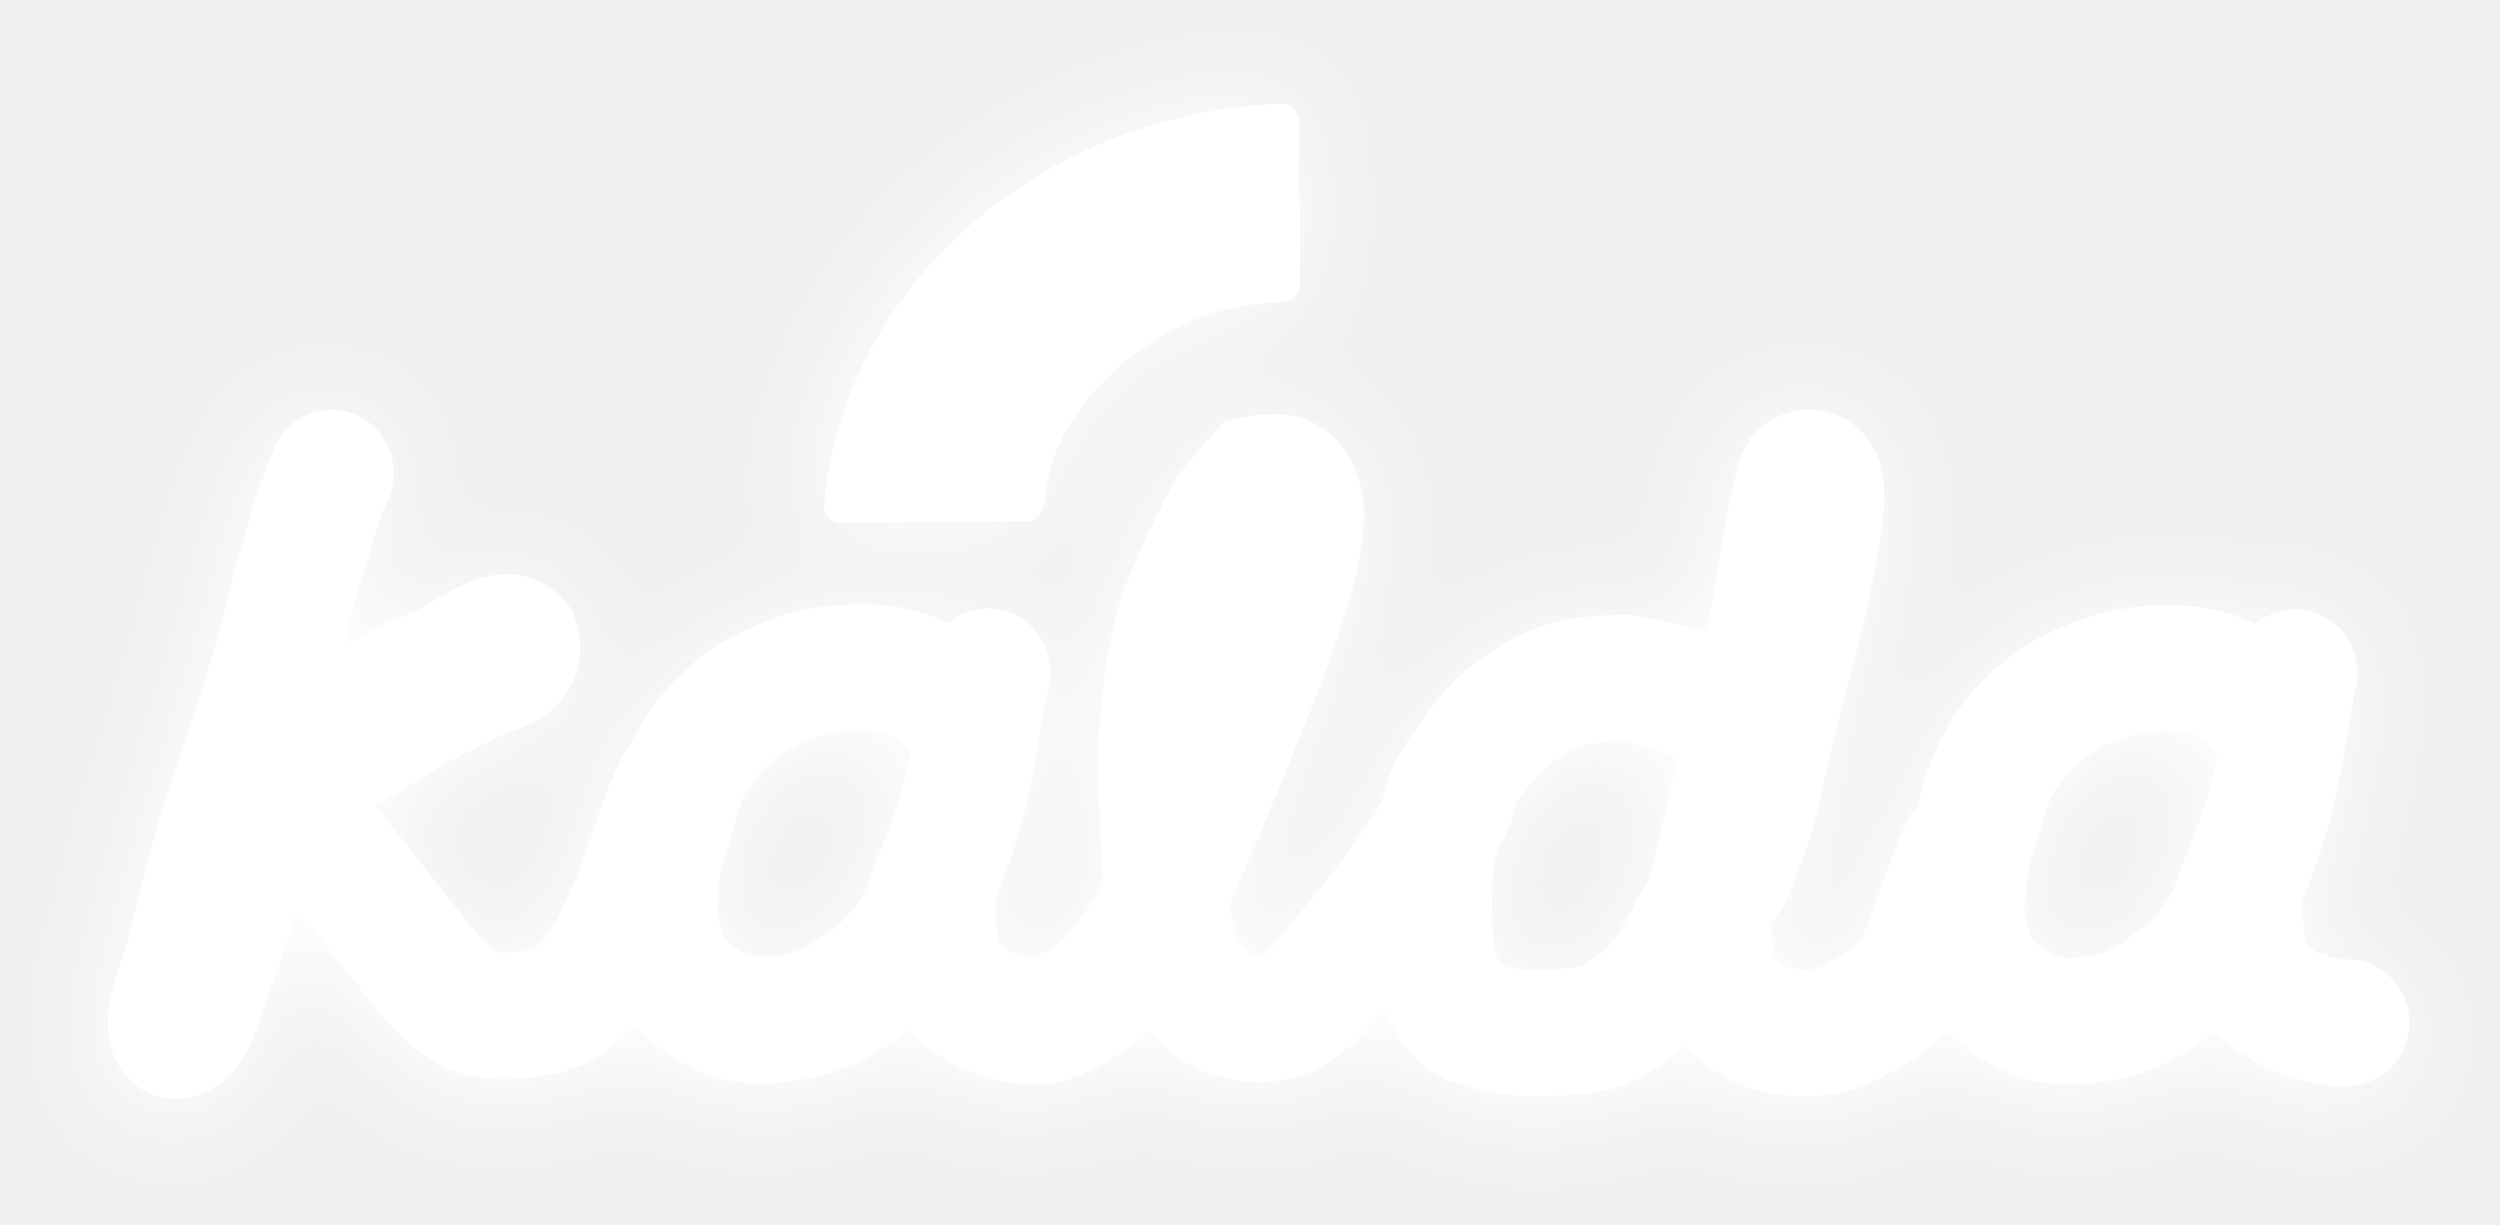
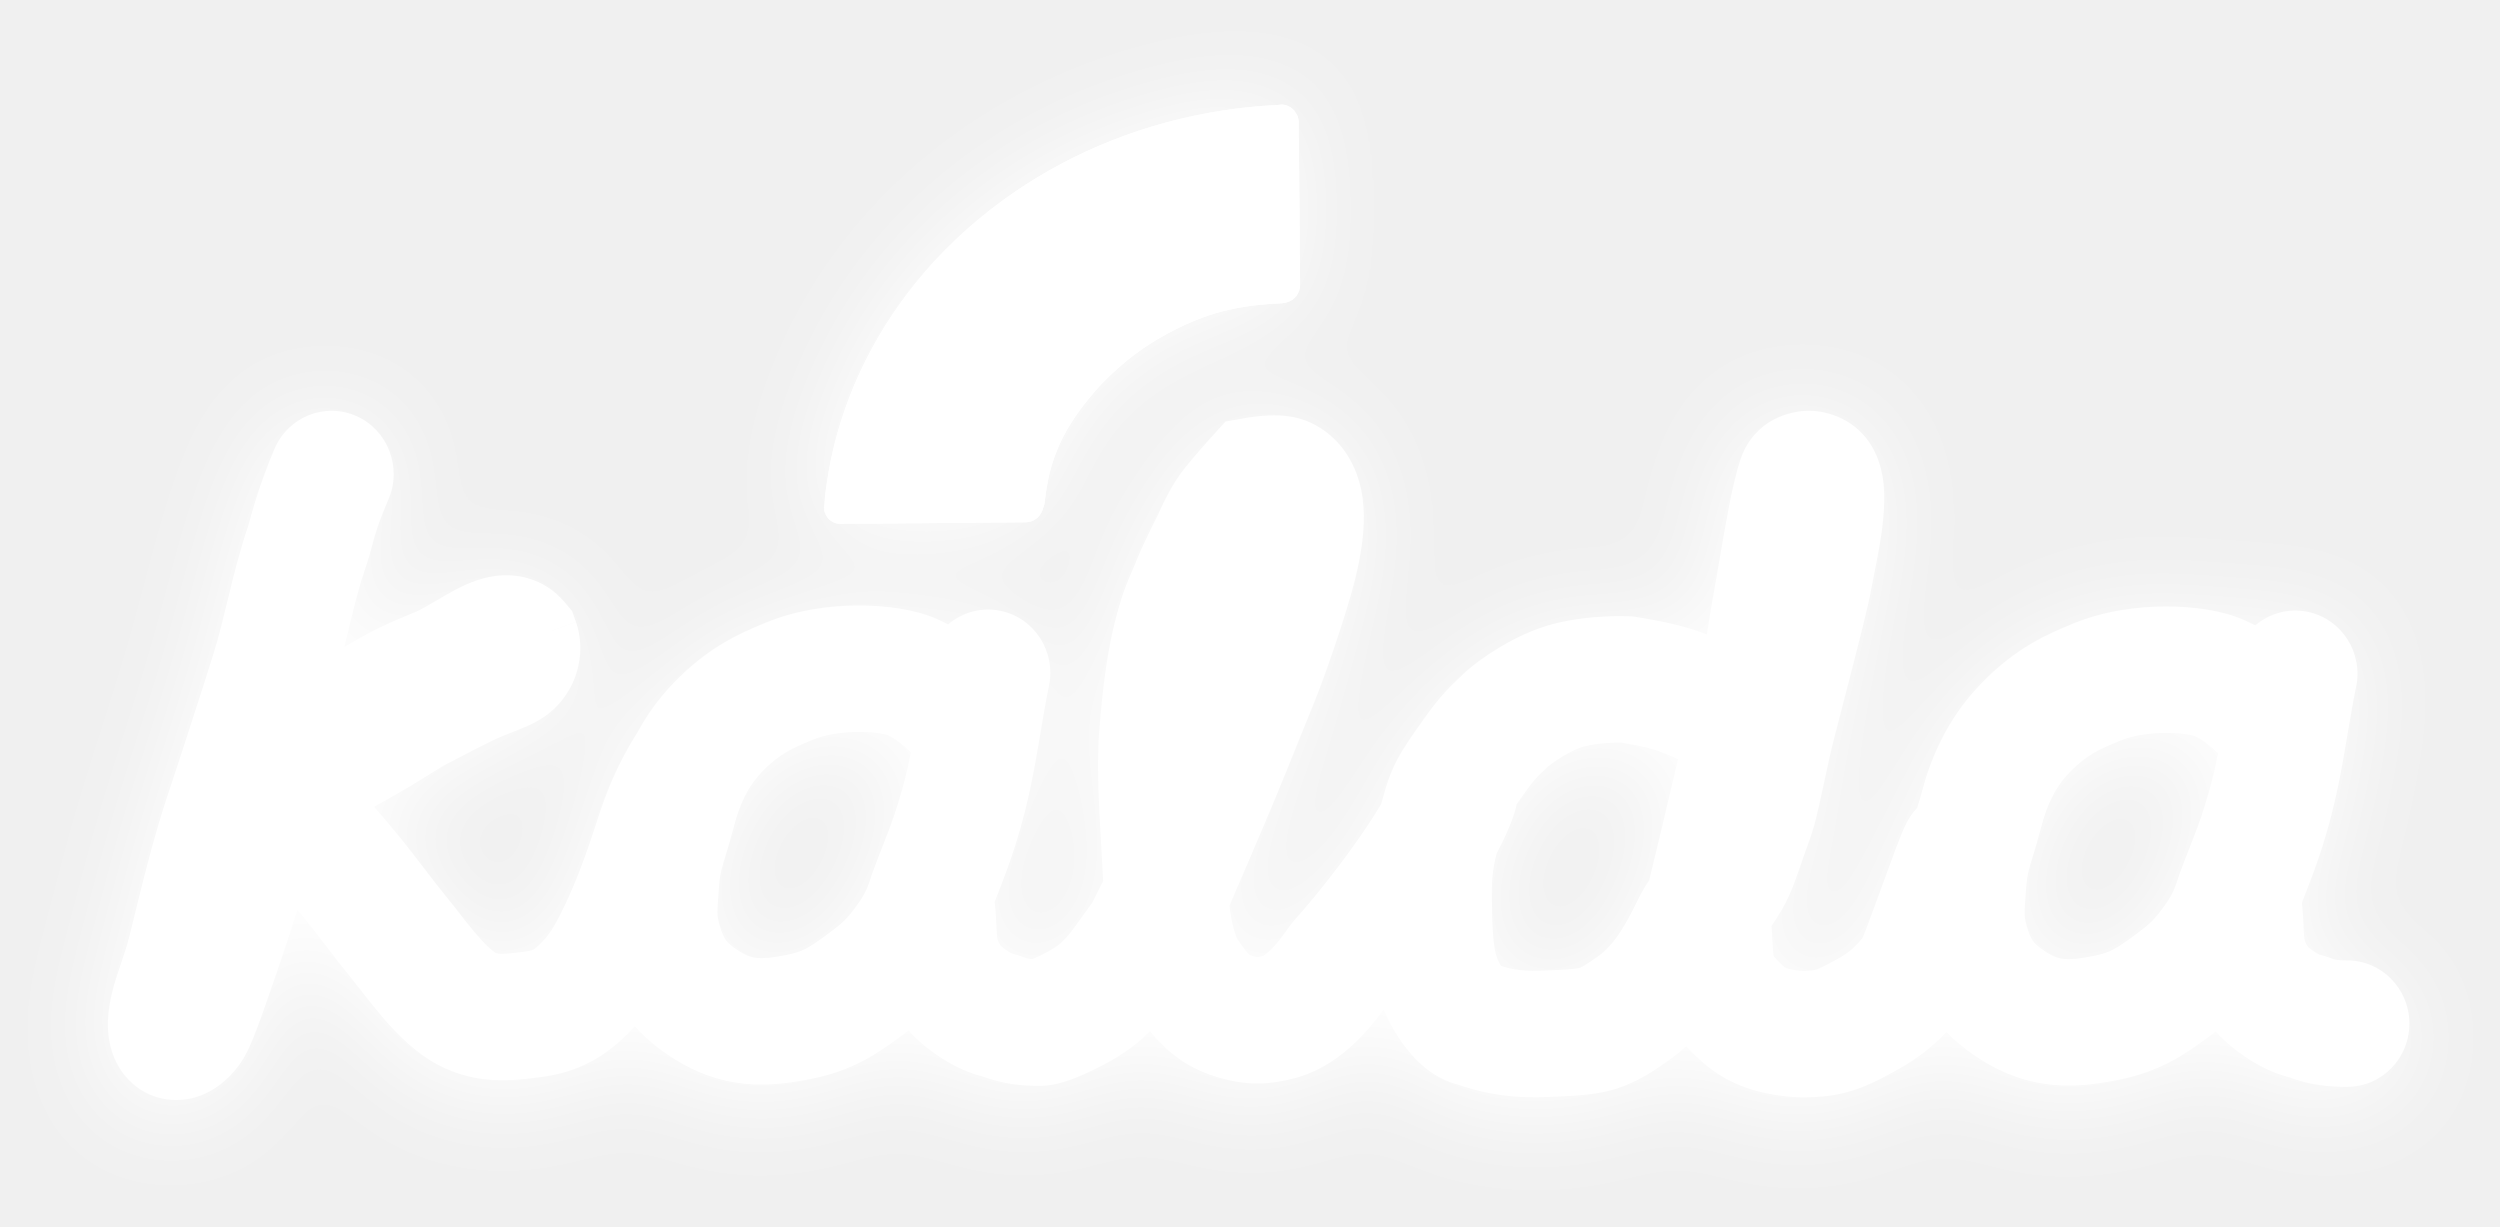
- <svg xmlns="http://www.w3.org/2000/svg" width="533" height="261" viewBox="0 0 533 261" fill="none">
+ <svg xmlns="http://www.w3.org/2000/svg" width="212" height="104" viewBox="0 0 533 261" fill="none">
  <path fill-rule="evenodd" clip-rule="evenodd" d="M273.111 22.101C268.253 22.352 264.48 22.728 260.398 23.368C244.324 25.888 229.304 31.804 216.23 40.766C209.158 45.614 202.68 51.377 197.28 57.623C187.13 69.364 180.263 83.026 177.184 97.602C176.376 101.429 175.802 105.568 175.558 109.335C175.514 110.023 175.71 107.383 175.689 107.63C175.535 109.704 177.157 111.469 179.201 111.452L218.698 111.113C220.294 111.099 221.711 110.068 222.238 108.534L222.542 107.652C222.639 107.369 222.703 107.075 222.735 106.777C223.702 97.964 226.27 91.964 232.167 84.707C233.127 83.526 234.369 82.107 235.026 81.441C239.642 76.76 243.858 73.577 249.242 70.71C257.188 66.477 263.717 64.856 273.123 64.432C273.325 64.423 273.527 64.398 273.725 64.357L274.152 64.269C275.927 63.9 277.195 62.304 277.18 60.462L276.883 25.869C276.865 23.742 275.155 22.032 273.064 22.05C272.178 22.066 273.394 22.087 273.111 22.101Z" fill="white" />
  <path fill-rule="evenodd" clip-rule="evenodd" d="M276.179 23.665C275.494 22.689 274.373 22.053 273.108 22.05L276.179 23.665ZM276.413 24.041C276.707 24.584 276.877 25.206 276.883 25.869L277.18 60.462C277.195 62.304 275.927 63.9 274.152 64.269L273.725 64.357C273.527 64.398 273.325 64.423 273.123 64.432C263.717 64.856 257.188 66.477 249.242 70.71C243.858 73.577 239.642 76.76 235.026 81.441C234.369 82.107 233.127 83.526 232.167 84.707C226.27 91.964 223.702 97.964 222.735 106.777C222.703 107.075 222.639 107.369 222.542 107.652L222.238 108.534C221.711 110.068 220.294 111.099 218.698 111.113L179.201 111.452C179.056 111.453 178.912 111.445 178.772 111.429C178.219 111.365 177.707 111.17 177.265 110.877C176.71 110.507 176.264 109.982 175.989 109.364M175.846 106.029C175.788 106.562 175.736 107.091 175.69 107.615L175.846 106.029ZM175.846 106.029C175.915 105.396 175.991 104.757 176.075 104.118C176.362 101.927 176.737 99.717 177.184 97.602C180.263 83.026 187.13 69.364 197.28 57.623L200.123 60.168C190.378 71.44 183.821 84.512 180.885 98.412C180.255 101.396 179.774 104.582 179.494 107.597L218.665 107.261L218.968 106.38C218.968 106.38 218.971 106.369 218.973 106.349C220.027 96.742 222.915 90.048 229.249 82.253C230.245 81.027 231.574 79.502 232.353 78.712C237.22 73.777 241.74 70.357 247.485 67.297C255.983 62.771 263.065 61.03 272.954 60.584L272.968 60.583L273.394 60.495L273.098 25.959C268.447 26.204 264.853 26.567 260.976 27.175L260.398 23.368C263.249 22.921 265.949 22.603 268.973 22.366C269.108 22.356 269.245 22.345 269.381 22.335C270.55 22.247 271.769 22.171 273.065 22.104L273.111 22.101C273.177 22.098 273.162 22.094 273.11 22.09C273.11 22.09 273.082 22.088 273.065 22.087C273.032 22.085 272.993 22.083 272.954 22.081C272.752 22.07 272.54 22.059 273.064 22.05L273.108 22.05M175.989 109.364C175.765 108.863 175.653 108.302 175.684 107.714C175.686 107.676 175.688 107.647 175.689 107.63L175.69 107.615M175.558 109.335C175.585 109 175.661 108.03 175.684 107.714C175.685 107.686 175.687 107.658 175.689 107.63C175.638 108.205 175.595 108.774 175.558 109.335C175.548 109.502 175.547 109.472 175.558 109.335ZM260.398 23.368C244.324 25.888 229.304 31.804 216.23 40.766C209.158 45.614 202.68 51.377 197.28 57.623L200.123 60.168C205.3 54.179 211.531 48.633 218.346 43.961C230.942 35.326 245.434 29.611 260.976 27.175L260.398 23.368ZM276.413 24.041C276.342 23.911 276.264 23.785 276.179 23.665L276.413 24.041Z" fill="white" />
  <path d="M272.032 133.145C268.571 143.421 267.595 145.045 264.609 152.612C258.708 167.568 248.63 190.537 248.63 190.537L247.718 174.101C247.718 174.101 247.01 163.435 247.568 156.639C248.2 148.939 248.949 141.041 251.163 133.324C252.483 128.719 252.851 128.703 254.874 123.59C255.113 122.984 257.058 118.795 258.601 115.797C260.196 112.7 260.744 110.698 262.922 107.998C265.101 105.299 267.971 102.134 267.971 102.134C267.971 102.134 272.036 101.413 273.781 102.084C274.729 102.449 277.474 103.993 277.523 109.814C277.573 115.634 275.492 122.869 272.032 133.145Z" fill="white" />
  <path d="M87.885 151.352C87.885 151.352 83.629 154.023 80.868 155.677C72.288 160.816 58.4 167.953 58.4 167.953C58.4 167.953 65.872 160.107 71.154 155.76C74.825 152.74 76.789 151.323 80.867 148.89C85.535 146.104 88.425 144.825 93.454 142.775C99.914 140.141 107.233 133.256 110.334 136.943C110.334 136.943 111.068 139.001 109.192 140.943C107.865 142.316 104.006 143.188 99.121 145.569C94.686 147.731 87.885 151.352 87.885 151.352Z" fill="white" />
  <path d="M373.003 175.188C369.197 185.486 370.446 184.764 363.74 193.687C366.099 184.017 367.396 178.59 369.662 168.902C371.422 161.379 372.513 157.181 374.098 149.626C375.335 143.728 376.16 142.628 377.055 136.677C377.779 131.862 378.869 126.068 379.678 121.264C380.792 114.653 382.359 105.57 383.642 101.992C384.212 100.404 386.955 100.466 387.771 101.957C389.869 105.787 386.726 118.239 385.888 123.135C385.051 128.031 378.306 152.981 377.236 157.838C374.301 171.163 374.43 171.328 373.003 175.188Z" fill="white" />
  <path fill-rule="evenodd" clip-rule="evenodd" d="M76.007 88.483C82.708 91.477 85.756 99.43 82.816 106.248C80.604 111.375 79.962 113.766 79.306 116.207C78.945 117.548 78.581 118.905 77.95 120.739C76.666 124.468 75.672 128.389 74.58 132.884C74.478 133.307 74.374 133.737 74.268 134.172C73.991 135.317 73.704 136.502 73.404 137.715C73.65 137.566 73.903 137.415 74.162 137.26C79.627 133.999 83.188 132.436 88.522 130.26C89.22 129.976 90.21 129.458 91.789 128.537C92.077 128.369 92.411 128.171 92.777 127.955C94.022 127.218 95.637 126.263 97.071 125.509C98.823 124.589 101.921 123.062 105.52 122.568C109.807 121.979 115.89 122.817 120.401 128.181L121.966 130.043L122.788 132.345L110.334 136.943C122.788 132.345 122.793 132.359 122.793 132.359L122.798 132.373L122.808 132.402L122.828 132.46L122.869 132.58C122.897 132.662 122.925 132.748 122.953 132.838C123.01 133.018 123.069 133.215 123.127 133.427C123.243 133.851 123.36 134.348 123.459 134.909C123.656 136.019 123.798 137.464 123.685 139.14C123.444 142.713 122.053 146.864 118.642 150.395C116.734 152.37 114.647 153.483 113.588 154.012C112.396 154.608 111.157 155.103 110.286 155.447C109.972 155.571 109.668 155.69 109.371 155.807C107.789 156.426 106.419 156.963 104.849 157.728C102.798 158.727 100.119 160.105 97.884 161.27C96.781 161.845 95.813 162.354 95.122 162.719L94.43 163.085L94.113 163.284C93.662 163.566 93.032 163.958 92.314 164.404C90.894 165.286 89.066 166.412 87.592 167.296C85.21 168.722 82.484 170.27 79.773 171.772C81.83 174.148 83.912 176.61 85.766 178.913C87.509 181.077 89.043 183.083 90.459 184.936C90.556 185.063 90.653 185.189 90.749 185.315C92.267 187.3 93.677 189.134 95.278 191.095C96.49 192.579 97.348 193.686 98.147 194.716C99.123 195.977 100.01 197.121 101.348 198.7C103.411 201.136 104.753 202.33 105.456 202.775C105.788 202.984 105.966 203.057 106.538 203.092C106.945 203.118 107.54 203.114 108.472 203.039C109.438 202.96 110.502 202.829 111.979 202.641C113.209 202.485 113.592 202.282 113.693 202.229C113.846 202.148 114.354 201.856 115.478 200.692C117.574 198.523 118.641 196.46 120.498 192.597C122.907 187.586 125.321 180.953 127.2 175.045C129.232 168.659 131.654 162.65 135.935 155.854C137.846 152.327 140.33 148.76 143.61 145.365C151.145 137.565 157.848 134.77 163.031 132.609L163.092 132.583C169.835 129.771 177.053 128.857 183.024 128.845C188.704 128.833 194.952 129.638 199.616 131.673C200.483 132.051 201.323 132.462 202.133 132.896C205.151 130.309 209.268 129.116 213.428 130.014C220.586 131.561 225.159 138.719 223.641 146.002C222.943 149.349 222.386 152.68 221.815 156.089C220.6 163.341 219.326 170.95 216.519 179.836C215.176 184.088 213.833 187.519 212.552 190.792C212.389 191.208 212.227 191.622 212.067 192.035C212.186 193.049 212.261 193.985 212.314 194.833C212.363 195.607 212.397 196.381 212.424 196.99C212.43 197.119 212.435 197.24 212.44 197.353C212.473 198.071 212.5 198.561 212.537 198.988C212.604 199.764 212.686 200.062 212.745 200.236C212.793 200.379 212.928 200.745 213.373 201.404C213.403 201.433 213.442 201.469 213.489 201.513C213.752 201.751 214.135 202.057 214.592 202.368C215.051 202.679 215.457 202.908 215.741 203.045C215.771 203.06 215.797 203.072 215.819 203.082C216.459 203.235 216.99 203.4 217.349 203.518C217.752 203.65 218.159 203.797 218.324 203.856C218.745 204.006 218.877 204.049 219.018 204.087C219.118 204.113 219.441 204.2 220.104 204.256C220.6 204.05 221.207 203.779 221.879 203.451C222.869 202.967 223.833 202.44 224.634 201.942C225.352 201.496 225.697 201.222 225.771 201.164C225.788 201.15 225.781 201.157 225.781 201.157C227.137 199.888 227.562 199.42 228.234 198.563C228.982 197.608 229.857 196.389 231.501 194.1C231.9 193.543 232.345 192.924 232.845 192.229L235.197 187.609L234.493 174.92L234.488 174.842L234.463 174.446C234.443 174.109 234.416 173.63 234.385 173.038C234.323 171.857 234.248 170.21 234.191 168.333C234.08 164.722 234.019 159.718 234.364 155.513C234.993 147.853 235.814 138.713 238.444 129.544C239.224 126.824 239.814 125.155 240.564 123.364C240.818 122.756 241.023 122.284 241.224 121.822C241.595 120.968 241.952 120.146 242.582 118.553C243.077 117.304 245.271 112.633 246.865 109.537C246.949 109.374 247.074 109.099 247.24 108.736C248.07 106.916 249.916 102.869 252.681 99.442C253.939 97.883 255.34 96.258 256.377 95.076C256.906 94.472 257.362 93.959 257.689 93.594C257.852 93.412 257.984 93.265 258.077 93.162L258.187 93.04L258.231 92.992C258.231 92.992 258.233 92.989 267.971 102.134C265.691 88.853 265.694 88.853 265.694 88.853L265.717 88.848L265.751 88.843L265.836 88.828C265.901 88.817 265.982 88.803 266.078 88.788C266.269 88.757 266.523 88.718 266.825 88.676C267.416 88.593 268.252 88.49 269.204 88.415C270.121 88.344 271.356 88.282 272.69 88.339C273.797 88.386 276.049 88.545 278.465 89.475C280.808 90.376 284.119 92.279 286.783 96.088C289.461 99.916 290.729 104.59 290.773 109.7C290.846 118.221 287.886 127.66 284.566 137.519C281.952 145.28 280.56 148.667 278.937 152.618C278.32 154.12 277.669 155.703 276.905 157.639C273.88 165.306 269.822 174.934 266.555 182.568C264.914 186.402 263.46 189.764 262.415 192.168C262.314 192.402 262.216 192.628 262.122 192.843C262.192 193.425 262.28 194.061 262.388 194.723C262.614 196.098 262.9 197.404 263.237 198.493C263.525 199.425 263.749 199.865 263.797 199.96C263.809 199.985 263.811 199.98 263.797 199.96C265.284 202.168 265.916 202.878 266.274 203.198C266.387 203.299 266.442 203.331 266.486 203.354C266.54 203.383 266.74 203.485 267.2 203.607C267.767 203.758 268.035 203.795 268.121 203.802C268.104 203.802 268.099 203.804 268.121 203.802C268.194 203.797 268.509 203.761 269.281 203.561C269.349 203.526 269.537 203.423 269.843 203.195C270.412 202.77 271.098 202.127 271.855 201.275C272.594 200.442 273.259 199.571 273.845 198.761C274.056 198.47 274.21 198.252 274.379 198.013C274.472 197.881 274.57 197.742 274.686 197.581C274.815 197.399 275.005 197.134 275.206 196.867L275.217 196.852C275.35 196.677 275.821 196.05 276.454 195.391C277.36 194.449 282.14 188.873 287.219 181.968C290.108 178.04 292.604 174.327 294.462 171.208L294.466 171.197C295.068 168.994 295.755 166.48 296.667 164.293C298.013 161.066 299.819 158.346 302.056 155.163C304.074 152.291 305.58 150.204 307.146 148.374C308.705 146.552 310.189 145.146 311.757 143.66L311.978 143.451C313.935 141.596 316.835 139.501 319.805 137.73C322.797 135.946 326.871 133.881 331.241 132.766C335.435 131.696 339.485 131.323 342.314 131.191C343.769 131.122 345.001 131.114 345.895 131.123C346.344 131.128 346.713 131.137 346.989 131.146C347.127 131.151 347.242 131.155 347.332 131.159L347.449 131.164L347.494 131.167L347.525 131.168C347.525 131.168 347.529 131.168 346.844 144.632C348.726 131.287 348.728 131.288 348.728 131.288L348.773 131.294L348.862 131.308L349.155 131.353C349.4 131.391 349.741 131.445 350.159 131.514C350.99 131.653 352.144 131.855 353.452 132.113C355.856 132.588 359.561 133.401 362.694 134.575C363.106 134.729 363.506 134.881 363.896 135.033C363.917 134.904 363.937 134.771 363.957 134.635C364.447 131.379 365.13 127.503 365.749 123.988C366.068 122.179 366.369 120.467 366.619 118.983C367.176 115.68 367.872 111.599 368.6 107.863C369.267 104.445 370.15 100.28 371.196 97.365C374.139 89.163 381.755 87.323 385.663 87.338C389.656 87.354 395.899 89.105 399.345 95.397C401.655 99.615 401.744 104.17 401.729 106.296C401.71 109.014 401.384 111.808 401.03 114.177C400.601 117.047 399.702 121.588 399.233 123.958C399.08 124.73 398.973 125.272 398.942 125.451C398.399 128.624 396.288 136.865 394.465 143.929C394.041 145.573 393.624 147.184 393.225 148.722C391.749 154.423 390.531 159.128 390.165 160.79C389.596 163.375 389.138 165.494 388.753 167.274C387.268 174.142 386.876 175.958 385.405 179.937C384.644 181.995 384.111 183.551 383.632 184.948C383.553 185.178 383.475 185.403 383.399 185.626C382.884 187.122 382.292 188.825 381.502 190.577C380.469 192.87 379.237 194.93 377.675 197.197C377.699 197.49 377.721 197.773 377.741 198.047C377.799 198.869 377.843 199.694 377.879 200.358C377.886 200.5 377.893 200.633 377.9 200.759C377.943 201.546 377.978 202.103 378.024 202.588C378.087 203.246 378.153 203.554 378.182 203.667C378.204 203.696 378.239 203.739 378.294 203.8C379.71 205.38 380.273 205.822 380.532 205.995L380.543 206.003C380.626 206.06 380.891 206.241 381.854 206.434C383.57 206.778 384.286 206.85 386.458 206.651C386.475 206.649 386.491 206.648 386.508 206.646C386.935 206.61 387.498 206.563 391.632 204.286C394.009 202.976 395.262 201.948 397.12 199.7C397.329 199.191 397.594 198.52 397.913 197.687C398.768 195.46 399.829 192.562 400.932 189.532C401.065 189.167 401.199 188.8 401.333 188.433C402.287 185.81 403.252 183.159 404.06 181.011C404.518 179.792 404.966 178.628 405.358 177.669C405.552 177.196 405.773 176.672 406.004 176.169L406.018 176.139C406.158 175.835 406.649 174.764 407.386 173.677C407.8 173.066 408.256 172.501 408.746 171.982C408.762 171.929 408.778 171.877 408.793 171.825C409.127 170.725 409.422 169.757 409.636 168.945C411.485 161.939 414.825 153.313 422.297 145.578C429.832 137.779 436.534 134.983 441.717 132.822L441.779 132.796C448.522 129.984 455.739 129.071 461.71 129.058C467.39 129.046 473.638 129.852 478.303 131.887C479.17 132.265 480.009 132.675 480.82 133.109C483.838 130.523 487.955 129.329 492.114 130.228C499.273 131.774 503.845 138.932 502.327 146.216C501.63 149.563 501.072 152.893 500.501 156.303C499.287 163.554 498.013 171.164 495.206 180.049C493.862 184.302 492.52 187.733 491.239 191.005C491.076 191.421 490.914 191.835 490.753 192.248C490.873 193.263 490.947 194.199 491.001 195.047C491.049 195.821 491.084 196.596 491.111 197.206C491.116 197.334 491.121 197.454 491.127 197.566C491.159 198.284 491.186 198.774 491.223 199.201C491.291 199.977 491.372 200.276 491.431 200.45C491.479 200.593 491.615 200.959 492.06 201.617C492.09 201.647 492.128 201.683 492.176 201.726C492.439 201.964 492.822 202.271 493.279 202.581C493.737 202.892 494.144 203.122 494.428 203.259C494.458 203.273 494.484 203.285 494.506 203.295C495.145 203.448 495.676 203.613 496.035 203.731C496.398 203.85 496.764 203.981 496.954 204.049L497.011 204.07C497.431 204.22 497.564 204.262 497.705 204.3C497.862 204.342 498.579 204.534 500.315 204.519C507.632 204.456 513.616 210.441 513.68 217.886C513.744 225.332 507.864 231.418 500.546 231.481C496.604 231.515 493.529 231.063 490.954 230.371C489.733 230.044 488.767 229.699 488.245 229.512C488.2 229.496 488.153 229.479 488.116 229.466C484.368 228.552 480.955 226.624 478.578 225.01C476.636 223.692 474.354 221.882 472.391 219.689C471.919 220.052 471.432 220.418 470.926 220.792C465.448 224.843 460.453 228.21 451.678 229.988C447.427 230.849 442.636 231.551 437.552 231.058C432.193 230.54 427.207 228.774 422.316 225.675C419.694 224.013 417.211 222.115 414.982 219.801C412.077 222.871 408.824 225.48 404.253 227.998C400.063 230.306 395.303 232.912 388.847 233.505C384.126 233.938 380.886 233.719 376.747 232.89C372.787 232.098 369.26 230.716 365.991 228.531C363.337 226.759 361.227 224.695 359.515 222.844C358.422 223.829 357.247 224.783 355.986 225.683C352.624 228.082 349.127 230.43 344.749 231.83C340.568 233.166 336.367 233.362 332.5 233.537C332.282 233.547 332.058 233.558 331.83 233.568C326.985 233.796 319.767 234.135 310.726 230.975C310.571 230.935 310.405 230.89 310.228 230.838C308.861 230.438 307.375 229.814 305.838 228.849C302.862 226.982 300.361 224.266 298.147 220.92C296.85 218.959 295.817 216.986 294.991 215.019C294.147 216.177 292.97 217.721 291.521 219.353C288.723 222.505 283.475 227.659 276.099 229.619C270.79 231.029 266.302 231.234 260.51 229.695C253.095 227.724 248.509 223.733 245.164 219.626C244.71 220.072 244.236 220.525 243.727 221.001C240.565 223.962 236.279 226.328 233.359 227.756C231.732 228.551 230.068 229.277 228.553 229.839C227.803 230.117 226.952 230.407 226.074 230.646C225.469 230.811 223.822 231.251 221.86 231.268C217.917 231.302 214.843 230.849 212.267 230.158C211.047 229.831 210.081 229.485 209.558 229.299C209.513 229.283 209.466 229.266 209.43 229.253C205.682 228.339 202.268 226.41 199.891 224.797C197.949 223.478 195.667 221.668 193.704 219.476C193.232 219.839 192.745 220.205 192.24 220.578C186.761 224.629 181.766 227.997 172.992 229.774C168.74 230.635 163.949 231.337 158.866 230.845C153.506 230.326 148.52 228.56 143.629 225.461C140.629 223.561 137.812 221.35 135.348 218.561C135.035 218.906 134.712 219.252 134.379 219.597C132.062 221.995 129.358 224.332 125.94 226.143C122.465 227.984 118.91 228.935 115.264 229.398C115.027 229.428 114.782 229.46 114.528 229.492C109.205 230.184 100.41 231.327 91.471 225.672C87.213 222.98 83.729 219.195 81.275 216.298C79.893 214.665 77.994 212.248 76.572 210.437C75.847 209.514 75.246 208.748 74.9 208.325C73 205.998 71.36 203.861 69.837 201.869L69.585 201.54C68.137 199.646 66.794 197.889 65.272 196C64.681 195.265 64.056 194.504 63.41 193.728C62.242 197.471 61.026 201.23 59.883 204.524C59.486 205.669 59.059 206.914 58.619 208.196C57.726 210.797 56.781 213.549 55.93 215.928C55.286 217.728 54.629 219.506 54.015 221.022C53.567 222.128 52.66 224.352 51.443 226.169C50.557 227.492 49.438 228.83 48.119 230.021C46.979 231.051 44.758 232.826 41.594 233.735C37.833 234.816 31.854 234.705 27.259 229.798C23.727 226.026 23.178 221.519 23.044 219.527C22.714 214.63 24.256 209.868 25.035 207.463L25.053 207.408C25.392 206.362 25.698 205.451 25.979 204.618C26.601 202.771 27.094 201.306 27.521 199.601C27.962 197.846 28.389 196.11 28.817 194.374C29.95 189.775 31.082 185.179 32.441 180.232C34.123 174.11 35.298 170.599 36.691 166.433C37.305 164.598 37.962 162.636 38.723 160.267C39.699 157.228 40.518 154.712 41.284 152.358C42.673 148.093 43.888 144.359 45.556 139.003C46.67 135.424 47.553 131.781 48.557 127.637C48.655 127.232 48.754 126.823 48.855 126.408C49.944 121.922 51.197 116.884 52.939 111.821C52.957 111.768 53.003 111.595 53.078 111.316C53.579 109.446 55.358 102.806 58.55 95.406C61.49 88.589 69.306 85.489 76.007 88.483ZM158.826 169.482C157.853 171.409 157.134 173.488 156.542 175.731C155.78 178.619 155.182 180.565 154.716 182.085C153.919 184.677 153.504 186.03 153.303 188.702C153.28 189.01 153.258 189.3 153.238 189.575C153.035 192.259 152.951 193.381 152.968 194.394C152.979 195.043 153.031 195.633 153.383 196.893C153.952 198.924 154.455 199.765 154.79 200.216C155.129 200.673 155.811 201.42 157.632 202.574C159.306 203.635 160.39 203.908 161.368 204.003C162.622 204.124 164.434 204.014 167.811 203.33C171.021 202.68 172.321 201.971 176.657 198.765C179.58 196.603 180.524 195.71 182.269 193.359C184.22 190.732 184.801 189.59 185.775 186.502L185.874 186.186L185.989 185.876C186.957 183.257 187.702 181.368 188.352 179.719C189.4 177.06 190.201 175.028 191.291 171.577C192.723 167.044 193.543 163.58 194.193 160.165C192.49 158.489 190.69 157.113 189.18 156.454L189.165 156.45C188.963 156.394 186.814 155.8 183.086 155.808C179.436 155.816 175.835 156.412 173.148 157.532C170.699 158.554 169.157 159.216 167.595 160.143C166.153 160.998 164.508 162.202 162.511 164.269C161.231 165.594 160.197 167.008 159.341 168.519C159.184 168.844 159.012 169.165 158.826 169.482ZM319.103 181.683C318.048 185.766 317.967 188.17 318.096 193.888C318.27 201.646 318.798 203.786 320.026 205.709C323.879 206.938 326.79 206.806 331.187 206.606L331.314 206.601C335.678 206.403 336.439 206.221 336.798 206.106L336.806 206.104C336.981 206.048 337.634 205.841 340.769 203.604C343.868 201.393 345.982 197.84 348.026 193.951C348.167 193.683 348.313 193.385 348.577 192.845L348.693 192.608C348.988 192.006 349.399 191.171 349.871 190.302C350.275 189.559 350.845 188.554 351.608 187.452C353.519 179.594 354.76 174.38 356.773 165.776C357.127 164.263 357.45 162.9 357.752 161.63C356.554 161.055 355.237 160.51 353.55 159.879C352.541 159.501 350.607 159.017 348.407 158.582C347.414 158.386 346.526 158.23 345.889 158.124C345.805 158.11 345.726 158.097 345.652 158.085L345.63 158.085C345.15 158.08 344.423 158.084 343.542 158.125C341.697 158.212 339.557 158.444 337.693 158.92C336.727 159.166 335.098 159.867 333.207 160.994C332.337 161.513 331.558 162.036 330.942 162.484C330.395 162.882 330.112 163.125 330.051 163.176C330.038 163.188 330.044 163.182 330.044 163.182C328.197 164.933 327.699 165.423 327.136 166.08C326.509 166.814 325.676 167.914 323.615 170.848C323.518 170.986 323.424 171.12 323.335 171.248C323.23 171.844 323.084 172.44 322.895 173.032C322.019 175.785 320.685 178.726 319.103 181.683ZM472.88 160.378C471.176 158.703 469.376 157.326 467.867 156.668L467.851 156.664C467.65 156.608 465.501 156.014 461.772 156.021C458.123 156.029 454.522 156.625 451.835 157.746C449.385 158.767 447.843 159.43 446.281 160.356C444.839 161.212 443.194 162.416 441.198 164.483C438.059 167.732 436.397 171.518 435.229 175.944C434.467 178.832 433.869 180.778 433.402 182.298C432.606 184.891 432.191 186.243 431.99 188.915C431.967 189.223 431.945 189.513 431.924 189.787C431.722 192.472 431.637 193.595 431.654 194.608C431.665 195.257 431.717 195.847 432.07 197.106C432.639 199.137 433.141 199.978 433.476 200.429C433.816 200.886 434.498 201.634 436.319 202.788C437.992 203.848 439.077 204.122 440.055 204.216C441.308 204.338 443.12 204.227 446.497 203.543C449.707 202.893 451.008 202.184 455.343 198.979C458.267 196.817 459.21 195.923 460.956 193.572C462.907 190.945 463.487 189.803 464.461 186.715L464.561 186.4L464.676 186.089C465.643 183.471 466.388 181.581 467.038 179.933C468.087 177.273 468.887 175.242 469.978 171.791C471.41 167.257 472.23 163.793 472.88 160.378ZM346.844 144.632L348.728 131.288L348.13 131.2L347.525 131.168L346.844 144.632ZM267.971 102.134L265.694 88.853L261.274 89.637L258.231 92.992L267.971 102.134Z" fill="white" />
  <g filter="url(#filter0_f)">
    <path fill-rule="evenodd" clip-rule="evenodd" d="M271.778 22.102C266.919 22.356 263.147 22.737 259.065 23.386C242.991 25.942 227.971 31.945 214.899 41.041C207.828 45.961 201.351 51.81 195.952 58.149C185.803 70.066 178.937 83.933 175.86 98.727C175.052 102.612 174.48 106.813 174.236 110.637C174.192 111.335 174.387 108.656 174.366 108.907C174.213 111.012 175.835 112.804 177.879 112.787L217.376 112.448C218.973 112.434 220.389 111.387 220.916 109.831L221.219 108.935C221.316 108.648 221.38 108.349 221.413 108.047C222.379 99.102 224.946 93.012 230.842 85.646C231.801 84.447 233.043 83.007 233.7 82.33C238.316 77.58 242.531 74.35 247.914 71.44C255.861 67.144 262.389 65.5 271.795 65.071C271.997 65.062 272.199 65.036 272.397 64.995L272.825 64.905C274.599 64.531 275.867 62.911 275.851 61.041L275.55 25.927C275.532 23.768 273.822 22.032 271.731 22.05C270.845 22.066 272.061 22.087 271.778 22.102Z" fill="white" />
    <path fill-rule="evenodd" clip-rule="evenodd" d="M274.846 23.689C274.16 22.699 273.039 22.054 271.775 22.05L274.846 23.689ZM275.08 24.072C275.374 24.622 275.544 25.254 275.55 25.927L275.851 61.041C275.867 62.911 274.599 64.531 272.825 64.905L272.397 64.995C272.199 65.036 271.997 65.062 271.795 65.071C262.389 65.5 255.861 67.144 247.914 71.44C242.531 74.35 238.316 77.58 233.7 82.33C233.043 83.007 231.801 84.447 230.842 85.646C224.946 93.012 222.379 99.102 221.413 108.047C221.38 108.349 221.316 108.648 221.219 108.935L220.916 109.831C220.389 111.387 218.973 112.434 217.376 112.448L177.879 112.787C177.734 112.788 177.591 112.78 177.45 112.763C176.897 112.698 176.385 112.501 175.944 112.202C175.388 111.827 174.942 111.294 174.667 110.666M174.523 107.282C174.466 107.822 174.414 108.36 174.368 108.892L174.523 107.282ZM174.523 107.282C174.592 106.639 174.668 105.991 174.752 105.341C175.039 103.118 175.414 100.874 175.86 98.727C178.937 83.933 185.803 70.066 195.952 58.149L198.795 60.732C189.051 72.173 182.496 85.441 179.562 99.55C178.932 102.579 178.452 105.813 178.171 108.874L217.342 108.538L217.645 107.644C217.645 107.644 217.648 107.632 217.651 107.612C218.703 97.861 221.59 91.066 227.923 83.154C228.919 81.91 230.248 80.362 231.027 79.56C235.893 74.552 240.413 71.081 246.158 67.975C254.655 63.382 261.736 61.616 271.626 61.165L271.64 61.163L272.066 61.074L271.765 26.018C267.114 26.266 263.52 26.634 259.643 27.251L259.065 23.386C261.916 22.933 264.615 22.611 267.639 22.371C267.775 22.36 267.911 22.349 268.048 22.339C269.217 22.25 270.435 22.173 271.732 22.104L271.778 22.102C271.844 22.099 271.828 22.095 271.777 22.091C271.777 22.091 271.749 22.089 271.732 22.088C271.699 22.085 271.659 22.083 271.62 22.081C271.419 22.071 271.206 22.059 271.731 22.05L271.775 22.05M174.667 110.666C174.443 110.158 174.331 109.589 174.361 108.992C174.364 108.953 174.365 108.924 174.366 108.907L174.368 108.892M174.236 110.637C174.263 110.298 174.339 109.313 174.361 108.992C174.363 108.964 174.364 108.935 174.366 108.907C174.316 109.49 174.273 110.068 174.236 110.637C174.225 110.807 174.225 110.776 174.236 110.637ZM259.065 23.386C242.991 25.942 227.971 31.945 214.899 41.041C207.828 45.961 201.351 51.81 195.952 58.149L198.795 60.732C203.971 54.655 210.201 49.025 217.016 44.284C229.611 35.52 244.102 29.721 259.643 27.251L259.065 23.386ZM275.08 24.072C275.009 23.939 274.931 23.812 274.846 23.689L275.08 24.072Z" fill="white" />
    <path d="M270.713 134.818C267.253 145.249 266.278 146.898 263.293 154.578C257.393 169.758 247.318 193.072 247.318 193.072L246.404 176.388C246.404 176.388 245.695 165.561 246.252 158.663C246.883 150.848 247.631 142.831 249.844 134.998C251.164 130.323 251.531 130.307 253.553 125.118C253.793 124.502 255.737 120.25 257.28 117.207C258.875 114.064 259.422 112.032 261.6 109.292C263.778 106.552 266.648 103.34 266.648 103.34C266.648 103.34 270.713 102.608 272.458 103.29C273.406 103.66 276.151 105.228 276.202 111.136C276.252 117.045 274.172 124.388 270.713 134.818Z" fill="white" />
    <path d="M86.568 153.276C86.568 153.276 82.312 155.987 79.551 157.665C70.972 162.88 57.086 170.123 57.086 170.123C57.086 170.123 64.556 162.16 69.838 157.748C73.508 154.683 75.472 153.245 79.55 150.776C84.218 147.949 87.107 146.651 92.136 144.57C98.596 141.897 105.914 134.909 109.015 138.653C109.015 138.653 109.749 140.742 107.874 142.713C106.547 144.106 102.688 144.991 97.804 147.407C93.368 149.602 86.568 153.276 86.568 153.276Z" fill="white" />
    <path d="M371.69 177.508C367.885 187.96 369.133 187.228 362.429 196.284C364.786 186.469 366.083 180.961 368.348 171.126C370.107 163.491 371.197 159.23 372.782 151.56C374.018 145.575 374.843 144.457 375.736 138.418C376.46 133.53 377.549 127.649 378.358 122.773C379.471 116.062 381.036 106.842 382.319 103.211C382.889 101.598 385.632 101.662 386.448 103.175C388.546 107.063 385.405 119.703 384.568 124.673C383.731 129.642 376.99 154.967 375.921 159.897C372.987 173.423 373.116 173.59 371.69 177.508Z" fill="white" />
    <path fill-rule="evenodd" clip-rule="evenodd" d="M74.682 89.459C81.383 92.498 84.433 100.572 81.493 107.492C79.282 112.696 78.64 115.122 77.984 117.6C77.624 118.962 77.26 120.339 76.629 122.2C75.346 125.986 74.352 129.965 73.261 134.528C73.158 134.957 73.055 135.393 72.949 135.835C72.672 136.998 72.386 138.201 72.085 139.432C72.332 139.281 72.584 139.127 72.843 138.97C78.308 135.661 81.868 134.074 87.203 131.867C87.9 131.578 88.89 131.052 90.469 130.118C90.757 129.947 91.091 129.747 91.457 129.527C92.702 128.779 94.317 127.81 95.751 127.045C97.502 126.111 100.6 124.562 104.2 124.061C108.487 123.463 114.57 124.314 119.081 129.76L120.646 131.65L121.468 133.988L109.015 138.653C121.468 133.988 121.473 134.002 121.473 134.002L121.478 134.016L121.488 134.045L121.509 134.103L121.55 134.225C121.577 134.309 121.606 134.396 121.634 134.487C121.691 134.67 121.75 134.87 121.808 135.086C121.924 135.516 122.041 136.021 122.14 136.59C122.337 137.717 122.479 139.184 122.367 140.885C122.127 144.512 120.736 148.725 117.325 152.309C115.418 154.313 113.331 155.442 112.271 155.98C111.08 156.584 109.841 157.087 108.97 157.436C108.655 157.562 108.351 157.683 108.055 157.8C106.472 158.429 105.103 158.973 103.533 159.75C101.482 160.764 98.803 162.162 96.569 163.345C95.466 163.928 94.498 164.445 93.806 164.816L93.115 165.187L92.797 165.388C92.347 165.674 91.717 166.073 90.999 166.525C89.579 167.42 87.751 168.563 86.277 169.46C83.895 170.907 81.17 172.479 78.458 174.002C80.516 176.414 82.598 178.914 84.453 181.252C86.196 183.448 87.731 185.486 89.147 187.366C89.244 187.495 89.341 187.623 89.437 187.751C90.955 189.766 92.365 191.628 93.966 193.618C95.179 195.125 96.037 196.249 96.835 197.295C97.812 198.574 98.7 199.736 100.037 201.339C102.1 203.812 103.443 205.024 104.146 205.475C104.478 205.689 104.656 205.762 105.228 205.798C105.635 205.824 106.23 205.821 107.162 205.744C108.128 205.664 109.192 205.531 110.669 205.341C111.899 205.183 112.282 204.977 112.383 204.923C112.536 204.84 113.043 204.544 114.168 203.363C116.263 201.161 117.33 199.067 119.187 195.146C121.595 190.061 124.008 183.328 125.887 177.331C127.917 170.849 130.339 164.75 134.619 157.852C136.53 154.272 139.013 150.652 142.293 147.206C149.827 139.29 156.529 136.453 161.712 134.26L161.773 134.234C168.516 131.38 175.733 130.454 181.704 130.442C187.384 130.431 193.632 131.249 198.297 133.315C199.164 133.699 200.003 134.116 200.814 134.557C203.832 131.931 207.949 130.72 212.108 131.633C219.267 133.204 223.84 140.47 222.323 147.863C221.626 151.261 221.069 154.641 220.499 158.102C219.285 165.463 218.012 173.186 215.206 182.205C213.863 186.522 212.521 190.004 211.241 193.326C211.078 193.749 210.916 194.169 210.755 194.587C210.875 195.617 210.95 196.567 211.003 197.428C211.052 198.213 211.086 198.999 211.113 199.618C211.119 199.748 211.124 199.872 211.129 199.986C211.162 200.714 211.189 201.212 211.226 201.645C211.294 202.433 211.375 202.736 211.434 202.913C211.482 203.058 211.618 203.43 212.063 204.098C212.093 204.128 212.131 204.165 212.179 204.208C212.442 204.451 212.825 204.762 213.282 205.076C213.741 205.392 214.147 205.625 214.431 205.765C214.461 205.779 214.487 205.791 214.509 205.802C215.149 205.957 215.68 206.125 216.039 206.244C216.442 206.379 216.849 206.528 217.014 206.588C217.435 206.74 217.567 206.783 217.708 206.822C217.808 206.849 218.131 206.937 218.794 206.994C219.29 206.785 219.897 206.51 220.569 206.177C221.559 205.686 222.523 205.151 223.324 204.646C224.042 204.193 224.387 203.915 224.461 203.856C224.478 203.842 224.471 203.849 224.471 203.849C225.826 202.561 226.252 202.086 226.923 201.216C227.671 200.247 228.546 199.01 230.19 196.686C230.589 196.121 231.034 195.492 231.534 194.787L233.885 190.098L233.179 177.218L233.174 177.138L233.15 176.736C233.13 176.394 233.102 175.908 233.071 175.308C233.009 174.109 232.934 172.437 232.876 170.531C232.766 166.866 232.704 161.786 233.048 157.519C233.676 149.743 234.495 140.465 237.124 131.158C237.904 128.398 238.494 126.704 239.243 124.886C239.498 124.269 239.703 123.79 239.904 123.321C240.274 122.454 240.631 121.62 241.262 120.003C241.756 118.735 243.949 113.994 245.543 110.852C245.627 110.686 245.752 110.407 245.918 110.038C246.748 108.191 248.593 104.083 251.358 100.605C252.616 99.022 254.016 97.374 255.053 96.174C255.582 95.561 256.038 95.04 256.365 94.67C256.528 94.485 256.66 94.336 256.753 94.231L256.862 94.108L256.907 94.058C256.907 94.058 256.909 94.056 266.648 103.34C264.366 89.858 264.369 89.858 264.369 89.858L264.393 89.854L264.426 89.848L264.511 89.833C264.576 89.822 264.657 89.808 264.753 89.792C264.944 89.761 265.198 89.722 265.5 89.679C266.091 89.595 266.927 89.49 267.879 89.415C268.796 89.342 270.031 89.279 271.365 89.338C272.472 89.386 274.724 89.547 277.14 90.491C279.484 91.406 282.795 93.339 285.459 97.205C288.138 101.091 289.406 105.835 289.451 111.023C289.525 119.672 286.567 129.253 283.248 139.26C280.635 147.138 279.243 150.576 277.62 154.586C277.003 156.11 276.353 157.717 275.589 159.682C272.565 167.464 268.508 177.237 265.242 184.985C263.602 188.877 262.148 192.289 261.104 194.729C261.002 194.967 260.904 195.196 260.811 195.415C260.881 196.006 260.969 196.651 261.077 197.323C261.303 198.719 261.59 200.045 261.926 201.149C262.215 202.096 262.438 202.543 262.486 202.639C262.499 202.664 262.5 202.66 262.486 202.639C263.974 204.88 264.606 205.601 264.964 205.926C265.077 206.029 265.132 206.061 265.176 206.085C265.23 206.114 265.43 206.217 265.89 206.341C266.457 206.494 266.726 206.532 266.812 206.539C266.794 206.54 266.789 206.541 266.812 206.539C266.884 206.534 267.199 206.498 267.971 206.294C268.04 206.259 268.227 206.155 268.533 205.923C269.102 205.492 269.788 204.84 270.545 203.975C271.284 203.129 271.949 202.245 272.534 201.423C272.745 201.127 272.899 200.907 273.068 200.664C273.162 200.53 273.26 200.389 273.375 200.225C273.505 200.041 273.695 199.771 273.896 199.501L273.907 199.486C274.039 199.307 274.511 198.671 275.143 198.003C276.049 197.046 280.828 191.388 285.906 184.379C288.795 180.392 291.291 176.624 293.148 173.458L293.152 173.447C293.754 171.21 294.441 168.659 295.352 166.439C296.698 163.163 298.504 160.403 300.74 157.172C302.757 154.257 304.264 152.139 305.83 150.281C307.388 148.432 308.871 147.005 310.439 145.497L310.66 145.285C312.617 143.402 315.517 141.276 318.486 139.479C321.478 137.668 325.552 135.573 329.922 134.442C334.116 133.356 338.165 132.978 340.994 132.844C342.45 132.775 343.681 132.766 344.576 132.775C345.025 132.78 345.394 132.79 345.67 132.799C345.808 132.804 345.923 132.808 346.013 132.812L346.13 132.818L346.175 132.82L346.206 132.822C346.206 132.822 346.209 132.822 345.527 146.488C347.407 132.943 347.409 132.943 347.409 132.943L347.454 132.95L347.543 132.963L347.836 133.009C348.081 133.048 348.422 133.103 348.84 133.173C349.67 133.314 350.825 133.519 352.133 133.782C354.537 134.264 358.242 135.09 361.376 136.281C361.787 136.438 362.188 136.593 362.578 136.747C362.598 136.616 362.618 136.481 362.639 136.343C363.128 133.038 363.81 129.103 364.429 125.536C364.747 123.7 365.049 121.961 365.299 120.455C365.855 117.103 366.55 112.96 367.278 109.168C367.944 105.699 368.827 101.471 369.873 98.513C372.815 90.187 380.43 88.32 384.338 88.336C388.331 88.353 394.574 90.131 398.021 96.518C400.332 100.8 400.422 105.424 400.407 107.581C400.388 110.341 400.062 113.177 399.708 115.581C399.28 118.494 398.382 123.104 397.913 125.51C397.76 126.293 397.653 126.843 397.622 127.025C397.08 130.246 394.97 138.61 393.147 145.781C392.723 147.449 392.306 149.084 391.908 150.646C390.433 156.432 389.216 161.209 388.85 162.896C388.281 165.519 387.823 167.67 387.439 169.477C385.955 176.448 385.562 178.291 384.092 182.33C383.332 184.418 382.798 185.998 382.319 187.416C382.241 187.649 382.163 187.878 382.087 188.105C381.572 189.623 380.98 191.352 380.191 193.13C379.157 195.457 377.926 197.548 376.364 199.849C376.389 200.146 376.411 200.434 376.43 200.712C376.489 201.546 376.533 202.384 376.568 203.058C376.576 203.201 376.583 203.337 376.59 203.464C376.633 204.264 376.668 204.829 376.715 205.321C376.777 205.989 376.843 206.302 376.872 206.417C376.894 206.446 376.93 206.49 376.984 206.552C378.401 208.156 378.963 208.604 379.222 208.78L379.234 208.788C379.317 208.846 379.582 209.03 380.545 209.226C382.261 209.575 382.976 209.649 385.148 209.446C385.165 209.445 385.182 209.443 385.199 209.442C385.626 209.405 386.188 209.357 390.322 207.046C392.7 205.717 393.952 204.674 395.81 202.392C396.018 201.875 396.283 201.195 396.603 200.349C397.457 198.089 398.517 195.147 399.621 192.072C399.754 191.701 399.887 191.329 400.021 190.956C400.975 188.294 401.94 185.603 402.747 183.422C403.206 182.185 403.653 181.004 404.045 180.031C404.239 179.551 404.46 179.018 404.691 178.508L404.705 178.477C404.844 178.169 405.335 177.082 406.072 175.979C406.487 175.358 406.942 174.785 407.432 174.258C407.448 174.205 407.464 174.151 407.48 174.099C407.813 172.983 408.107 172 408.321 171.176C410.169 164.064 413.509 155.308 420.98 147.458C428.514 139.542 435.216 136.706 440.399 134.512L440.46 134.487C447.203 131.633 454.42 130.706 460.391 130.695C466.071 130.683 472.319 131.502 476.984 133.568C477.851 133.952 478.69 134.368 479.501 134.809C482.518 132.184 486.636 130.973 490.795 131.886C497.954 133.457 502.527 140.723 501.01 148.116C500.313 151.513 499.756 154.894 499.186 158.354C497.972 165.715 496.699 173.439 493.893 182.458C492.55 186.774 491.208 190.257 489.928 193.578C489.765 194.001 489.603 194.421 489.442 194.84C489.562 195.87 489.637 196.82 489.69 197.681C489.739 198.467 489.773 199.253 489.8 199.872C489.806 200.002 489.811 200.125 489.816 200.238C489.849 200.967 489.876 201.465 489.913 201.898C489.981 202.685 490.062 202.989 490.121 203.165C490.169 203.31 490.305 203.682 490.75 204.351C490.78 204.38 490.818 204.417 490.866 204.461C491.129 204.703 491.512 205.014 491.969 205.329C492.428 205.645 492.834 205.878 493.118 206.017C493.148 206.032 493.174 206.044 493.196 206.054C493.836 206.209 494.367 206.377 494.726 206.497C495.089 206.618 495.455 206.751 495.645 206.82L495.701 206.84C496.122 206.993 496.254 207.036 496.395 207.074C496.553 207.117 497.27 207.312 499.006 207.297C506.323 207.234 512.307 213.31 512.372 220.868C512.437 228.425 506.558 234.603 499.24 234.665C495.298 234.699 492.223 234.24 489.648 233.538C488.427 233.205 487.461 232.855 486.938 232.665C486.893 232.649 486.847 232.632 486.81 232.619C483.062 231.691 479.648 229.732 477.271 228.094C475.329 226.756 473.046 224.918 471.083 222.692C470.611 223.06 470.124 223.432 469.619 223.811C464.141 227.923 459.146 231.34 450.372 233.143C446.121 234.017 441.33 234.729 436.246 234.228C430.887 233.701 425.9 231.908 421.009 228.761C418.387 227.075 415.904 225.148 413.674 222.799C410.77 225.914 407.517 228.562 402.946 231.118C398.756 233.46 393.997 236.104 387.542 236.705C382.82 237.145 379.58 236.921 375.441 236.08C371.481 235.275 367.954 233.872 364.684 231.654C362.03 229.854 359.92 227.759 358.208 225.88C357.115 226.88 355.94 227.848 354.679 228.761C351.317 231.196 347.821 233.579 343.443 234.999C339.262 236.356 335.061 236.554 331.194 236.731C330.976 236.741 330.752 236.751 330.524 236.762C325.679 236.993 318.462 237.336 309.419 234.127C309.265 234.087 309.098 234.04 308.922 233.988C307.554 233.582 306.069 232.948 304.532 231.969C301.555 230.073 299.054 227.316 296.84 223.919C295.542 221.928 294.508 219.926 293.683 217.929C292.839 219.104 291.662 220.672 290.213 222.328C287.416 225.526 282.169 230.758 274.792 232.746C269.484 234.177 264.995 234.384 259.203 232.821C251.788 230.82 247.202 226.768 243.856 222.598C243.403 223.052 242.928 223.511 242.419 223.995C239.258 226.999 234.973 229.401 232.052 230.85C230.425 231.656 228.762 232.393 227.246 232.964C226.497 233.246 225.645 233.54 224.767 233.782C224.162 233.95 222.515 234.396 220.553 234.413C216.611 234.447 213.536 233.987 210.961 233.285C209.74 232.953 208.774 232.602 208.252 232.412C208.207 232.396 208.16 232.379 208.123 232.366C204.375 231.438 200.961 229.48 198.584 227.841C196.642 226.503 194.359 224.666 192.396 222.44C191.925 222.808 191.437 223.179 190.932 223.559C185.454 227.67 180.459 231.088 171.685 232.891C167.434 233.764 162.643 234.476 157.559 233.976C152.2 233.448 147.213 231.655 142.322 228.509C139.322 226.579 136.505 224.335 134.04 221.504C133.727 221.854 133.404 222.204 133.071 222.555C130.754 224.989 128.05 227.361 124.633 229.199C121.158 231.067 117.603 232.032 113.958 232.501C113.72 232.531 113.475 232.564 113.221 232.597C107.898 233.298 99.103 234.457 90.163 228.716C85.906 225.982 82.421 222.14 79.967 219.199C78.584 217.542 76.685 215.088 75.263 213.249C74.538 212.312 73.936 211.535 73.59 211.105C71.69 208.744 70.05 206.574 68.526 204.551L68.275 204.218C66.827 202.295 65.483 200.511 63.961 198.593C63.37 197.848 62.745 197.075 62.098 196.287C60.931 200.086 59.716 203.902 58.574 207.245C58.176 208.408 57.749 209.671 57.309 210.973C56.416 213.612 55.472 216.406 54.621 218.821C53.977 220.648 53.321 222.452 52.707 223.991C52.259 225.114 51.353 227.371 50.136 229.215C49.25 230.558 48.131 231.916 46.812 233.125C45.672 234.17 43.451 235.972 40.288 236.894C36.527 237.991 30.547 237.877 25.952 232.896C22.42 229.067 21.87 224.491 21.736 222.469C21.405 217.498 22.947 212.665 23.726 210.224L23.743 210.168C24.082 209.107 24.389 208.182 24.669 207.336C25.291 205.461 25.784 203.974 26.211 202.244C26.651 200.462 27.078 198.7 27.506 196.939C28.638 192.27 29.77 187.605 31.128 182.583C32.809 176.37 33.983 172.806 35.376 168.578C35.99 166.715 36.646 164.723 37.407 162.319C38.383 159.234 39.202 156.681 39.968 154.291C41.355 149.962 42.571 146.172 44.237 140.735C45.351 137.103 46.233 133.405 47.237 129.199C47.335 128.788 47.434 128.372 47.535 127.951C48.624 123.398 49.876 118.283 51.617 113.145C51.635 113.091 51.681 112.916 51.756 112.632C52.257 110.734 54.035 103.994 57.226 96.484C60.165 89.564 67.981 86.419 74.682 89.459ZM157.512 171.688C156.539 173.645 155.82 175.754 155.228 178.031C154.467 180.962 153.869 182.938 153.403 184.48C152.607 187.112 152.192 188.484 151.992 191.197C151.968 191.509 151.947 191.804 151.926 192.083C151.724 194.808 151.64 195.947 151.657 196.975C151.668 197.634 151.72 198.233 152.073 199.511C152.642 201.573 153.144 202.426 153.479 202.884C153.819 203.348 154.501 204.107 156.322 205.279C157.996 206.355 159.08 206.633 160.058 206.73C161.312 206.853 163.124 206.741 166.501 206.047C169.711 205.388 171.011 204.668 175.346 201.415C178.269 199.221 179.213 198.314 180.958 195.928C182.908 193.261 183.489 192.102 184.463 188.968L184.562 188.648L184.677 188.333C185.644 185.675 186.389 183.757 187.039 182.083C188.087 179.384 188.887 177.322 189.977 173.819C191.409 169.218 192.228 165.702 192.877 162.235C191.174 160.534 189.374 159.137 187.864 158.468L187.849 158.464C187.647 158.407 185.498 157.804 181.77 157.811C178.12 157.819 174.519 158.423 171.832 159.56C169.383 160.597 167.841 161.269 166.279 162.21C164.837 163.078 163.193 164.3 161.196 166.397C159.916 167.742 158.882 169.177 158.027 170.711C157.869 171.041 157.698 171.367 157.512 171.688ZM317.79 184.094C316.736 188.238 316.655 190.679 316.785 196.483C316.96 204.357 317.488 206.53 318.716 208.482C322.569 209.729 325.48 209.596 329.877 209.394L330.004 209.388C334.368 209.188 335.129 209.004 335.489 208.887L335.497 208.885C335.672 208.828 336.324 208.618 339.459 206.348C342.558 204.104 344.672 200.497 346.715 196.55C346.856 196.279 347.002 195.975 347.266 195.428L347.382 195.187C347.677 194.576 348.088 193.729 348.56 192.847C348.963 192.093 349.533 191.072 350.296 189.954C352.206 181.978 353.446 176.685 355.458 167.952C355.812 166.416 356.135 165.032 356.437 163.744C355.239 163.16 353.921 162.607 352.235 161.966C351.226 161.582 349.291 161.09 347.092 160.648C346.098 160.449 345.21 160.291 344.573 160.183C344.489 160.169 344.41 160.156 344.336 160.144L344.314 160.143C343.834 160.138 343.107 160.142 342.226 160.184C340.381 160.272 338.241 160.508 336.377 160.99C335.412 161.24 333.782 161.952 331.892 163.095C331.022 163.622 330.242 164.152 329.627 164.607C329.08 165.011 328.797 165.257 328.736 165.31C328.723 165.321 328.729 165.315 328.729 165.315C326.882 167.092 326.384 167.59 325.822 168.257C325.194 169.001 324.362 170.118 322.301 173.096C322.204 173.237 322.11 173.372 322.021 173.502C321.916 174.107 321.77 174.712 321.581 175.313C320.706 178.107 319.371 181.092 317.79 184.094ZM471.564 162.488C469.861 160.787 468.061 159.389 466.551 158.721L466.535 158.717C466.334 158.66 464.185 158.057 460.457 158.064C456.807 158.071 453.206 158.676 450.519 159.813C448.07 160.85 446.528 161.522 444.966 162.462C443.524 163.33 441.88 164.552 439.883 166.65C436.745 169.948 435.083 173.791 433.915 178.284C433.154 181.215 432.556 183.19 432.09 184.733C431.294 187.364 430.879 188.737 430.679 191.449C430.655 191.762 430.634 192.056 430.613 192.334C430.411 195.06 430.326 196.199 430.344 197.228C430.355 197.887 430.407 198.485 430.76 199.764C431.329 201.825 431.831 202.679 432.166 203.137C432.506 203.601 433.188 204.36 435.009 205.532C436.683 206.608 437.767 206.886 438.745 206.982C439.999 207.106 441.811 206.994 445.187 206.3C448.398 205.64 449.698 204.921 454.033 201.668C456.956 199.473 457.9 198.566 459.645 196.18C461.595 193.514 462.176 192.355 463.15 189.221L463.249 188.9L463.364 188.585C464.331 185.927 465.076 184.009 465.725 182.336C466.773 179.637 467.574 177.575 468.664 174.072C470.096 169.47 470.915 165.954 471.564 162.488ZM345.527 146.488L347.409 132.943L346.811 132.854L346.206 132.822L345.527 146.488ZM266.648 103.34L264.369 89.858L259.949 90.653L256.907 94.058L266.648 103.34Z" fill="white" />
  </g>
  <defs>
    <filter id="filter0_f" x="0" y="0" width="532.5" height="260.027" filterUnits="userSpaceOnUse" color-interpolation-filters="sRGB">
      <feFlood flood-opacity="0" result="BackgroundImageFix" />
      <feBlend mode="normal" in="SourceGraphic" in2="BackgroundImageFix" result="shape" />
      <feGaussianBlur stdDeviation="10" result="effect1_foregroundBlur" />
    </filter>
  </defs>
</svg>
